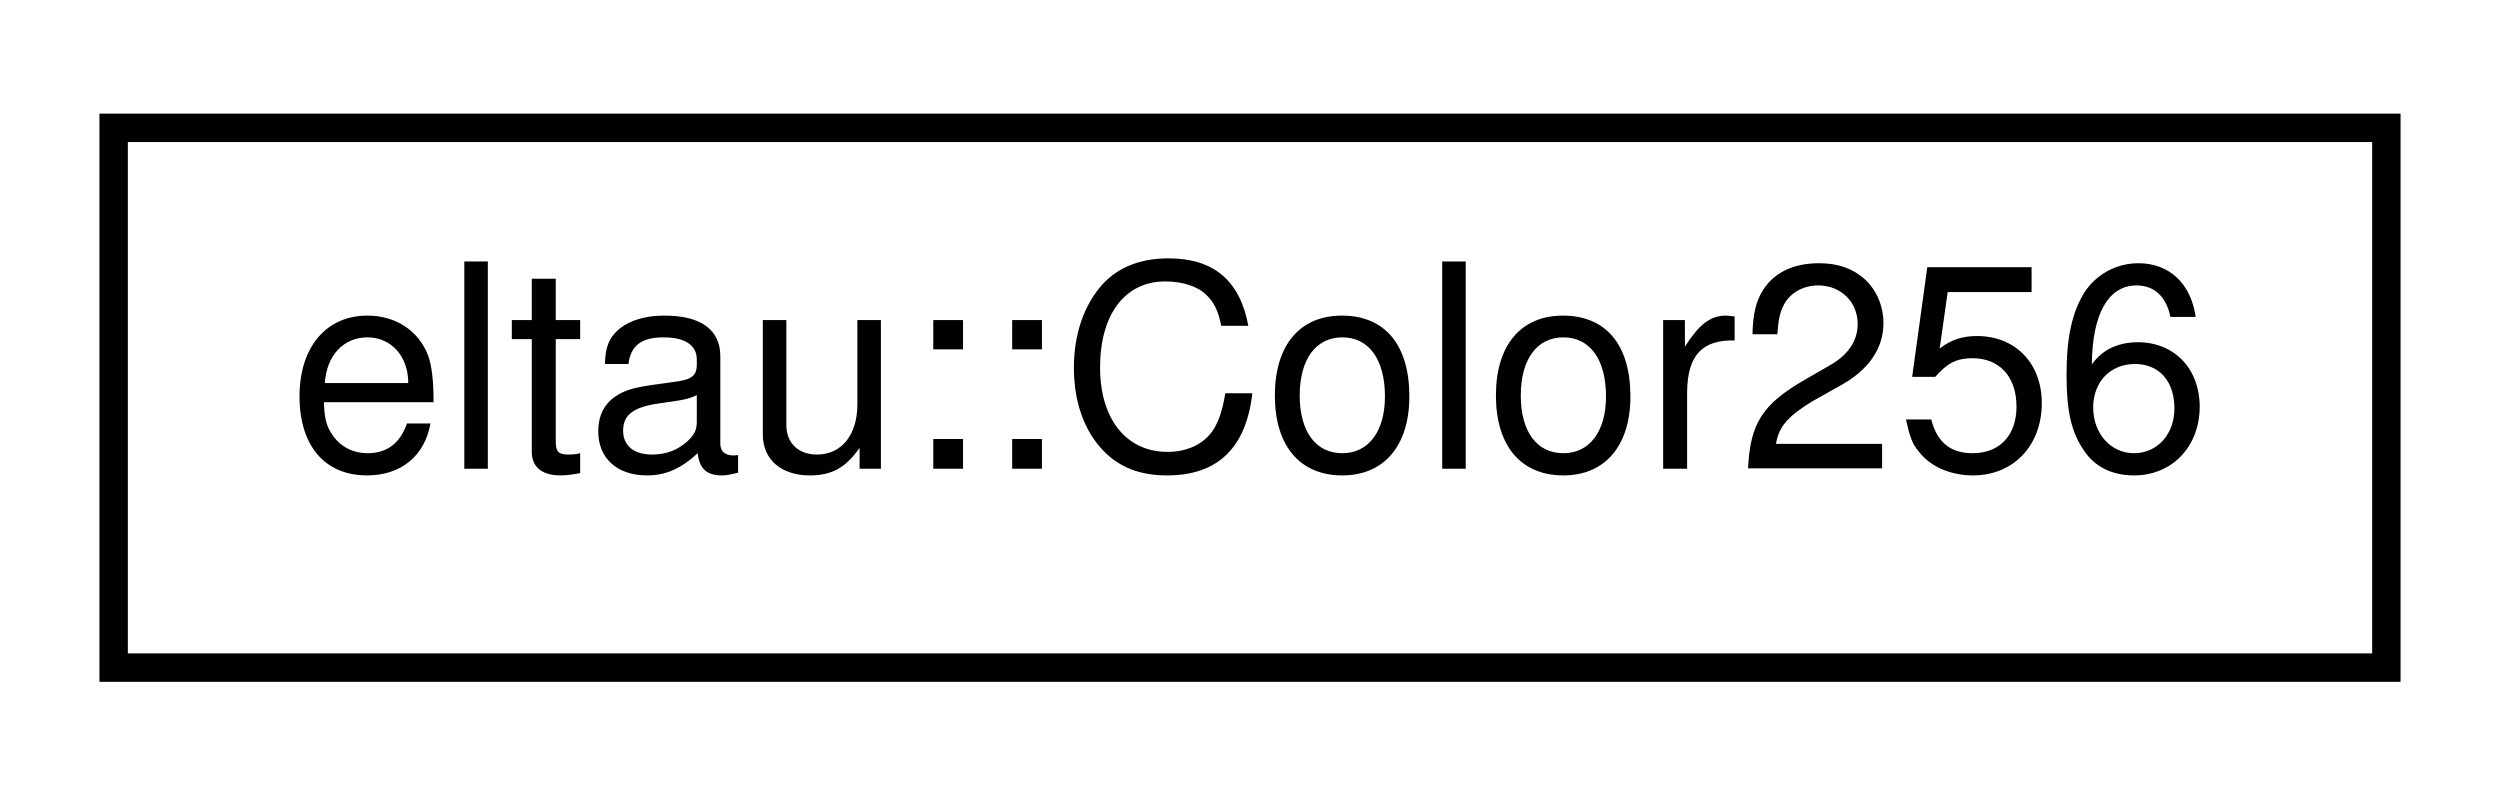
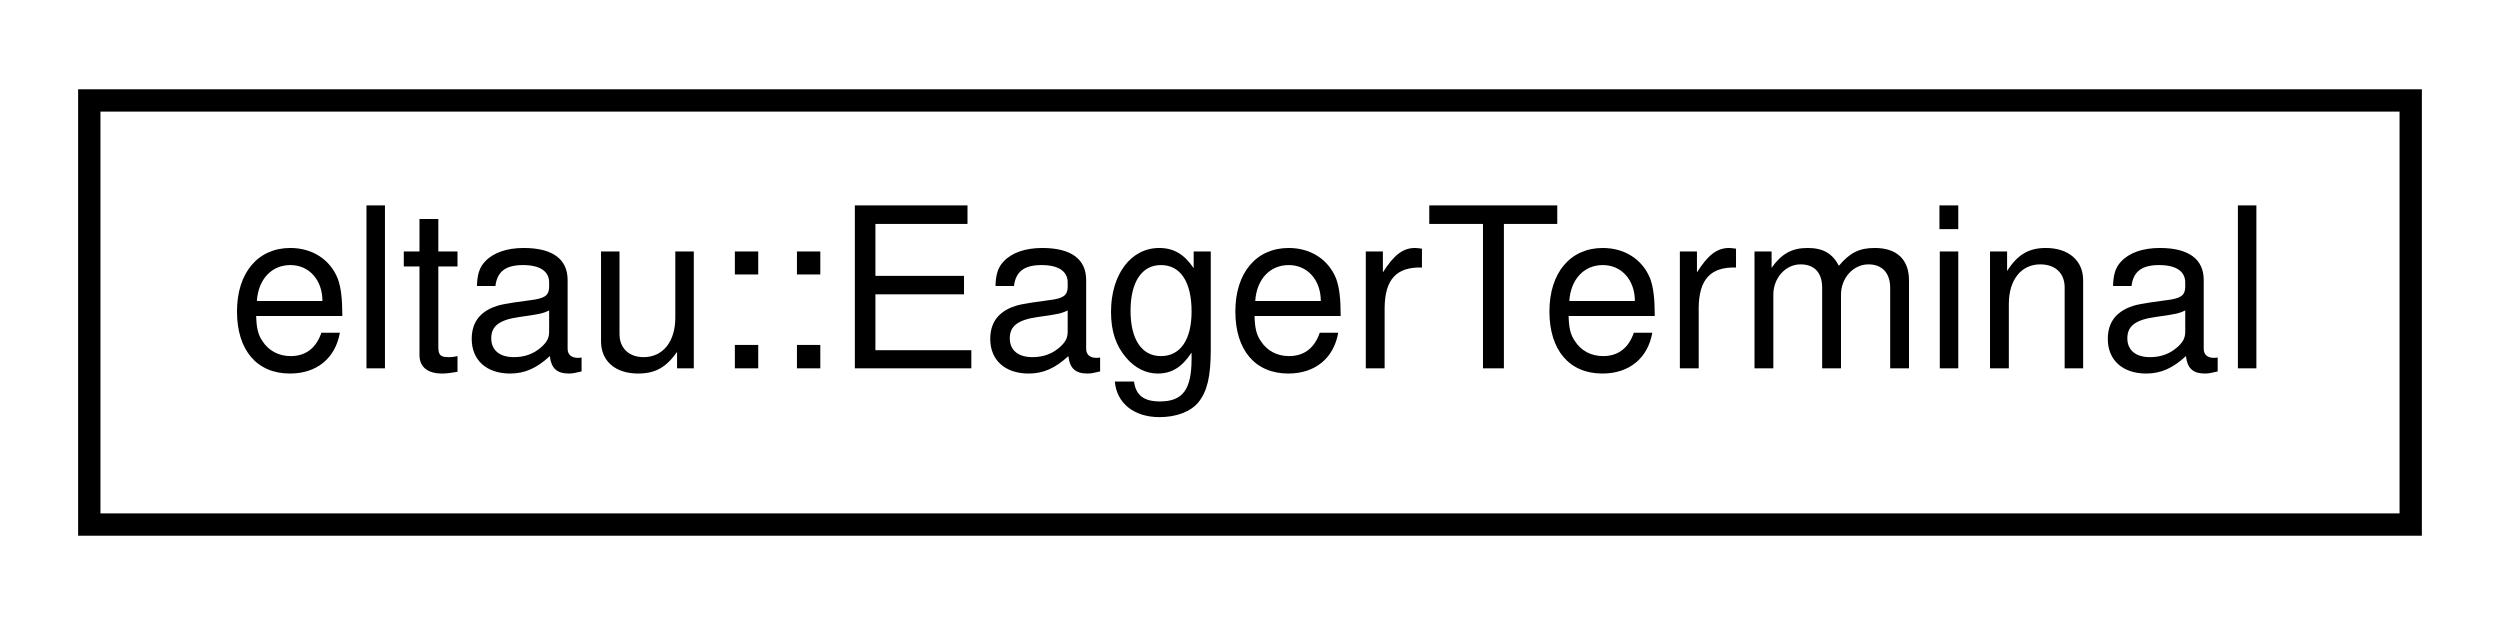
- <svg xmlns="http://www.w3.org/2000/svg" xmlns:xlink="http://www.w3.org/1999/xlink" width="88pt" height="28pt" viewBox="0.00 0.00 88.00 28.00">
+ <svg xmlns="http://www.w3.org/2000/svg" xmlns:xlink="http://www.w3.org/1999/xlink" width="112pt" height="28pt" viewBox="0.00 0.00 112.00 28.00">
  <g id="graph0" class="graph" transform="scale(1 1) rotate(0) translate(4 24)">
    <g id="node1" class="node">
      <g id="a_node1">
-         <a xlink:href="structeltau_1_1Color256.html" target="_top" xlink:title="256 Terminal colors">
-           <polygon fill="none" stroke="black" points="0,-0.5 0,-19.5 80,-19.5 80,-0.5 0,-0.5" />
-           <text text-anchor="middle" x="40" y="-7.5" font-family="Helvetica,sans-Serif" font-size="10.00">eltau::Color256</text>
+         <a xlink:href="classeltau_1_1EagerTerminal.html" target="_top" xlink:title="Terminal without caching.">
+           <polygon fill="none" stroke="black" points="0,-0.5 0,-19.5 104,-19.5 104,-0.5 0,-0.5" />
+           <text text-anchor="middle" x="52" y="-7.5" font-family="Helvetica,sans-Serif" font-size="10.00">eltau::EagerTerminal</text>
        </a>
      </g>
    </g>
  </g>
</svg>
